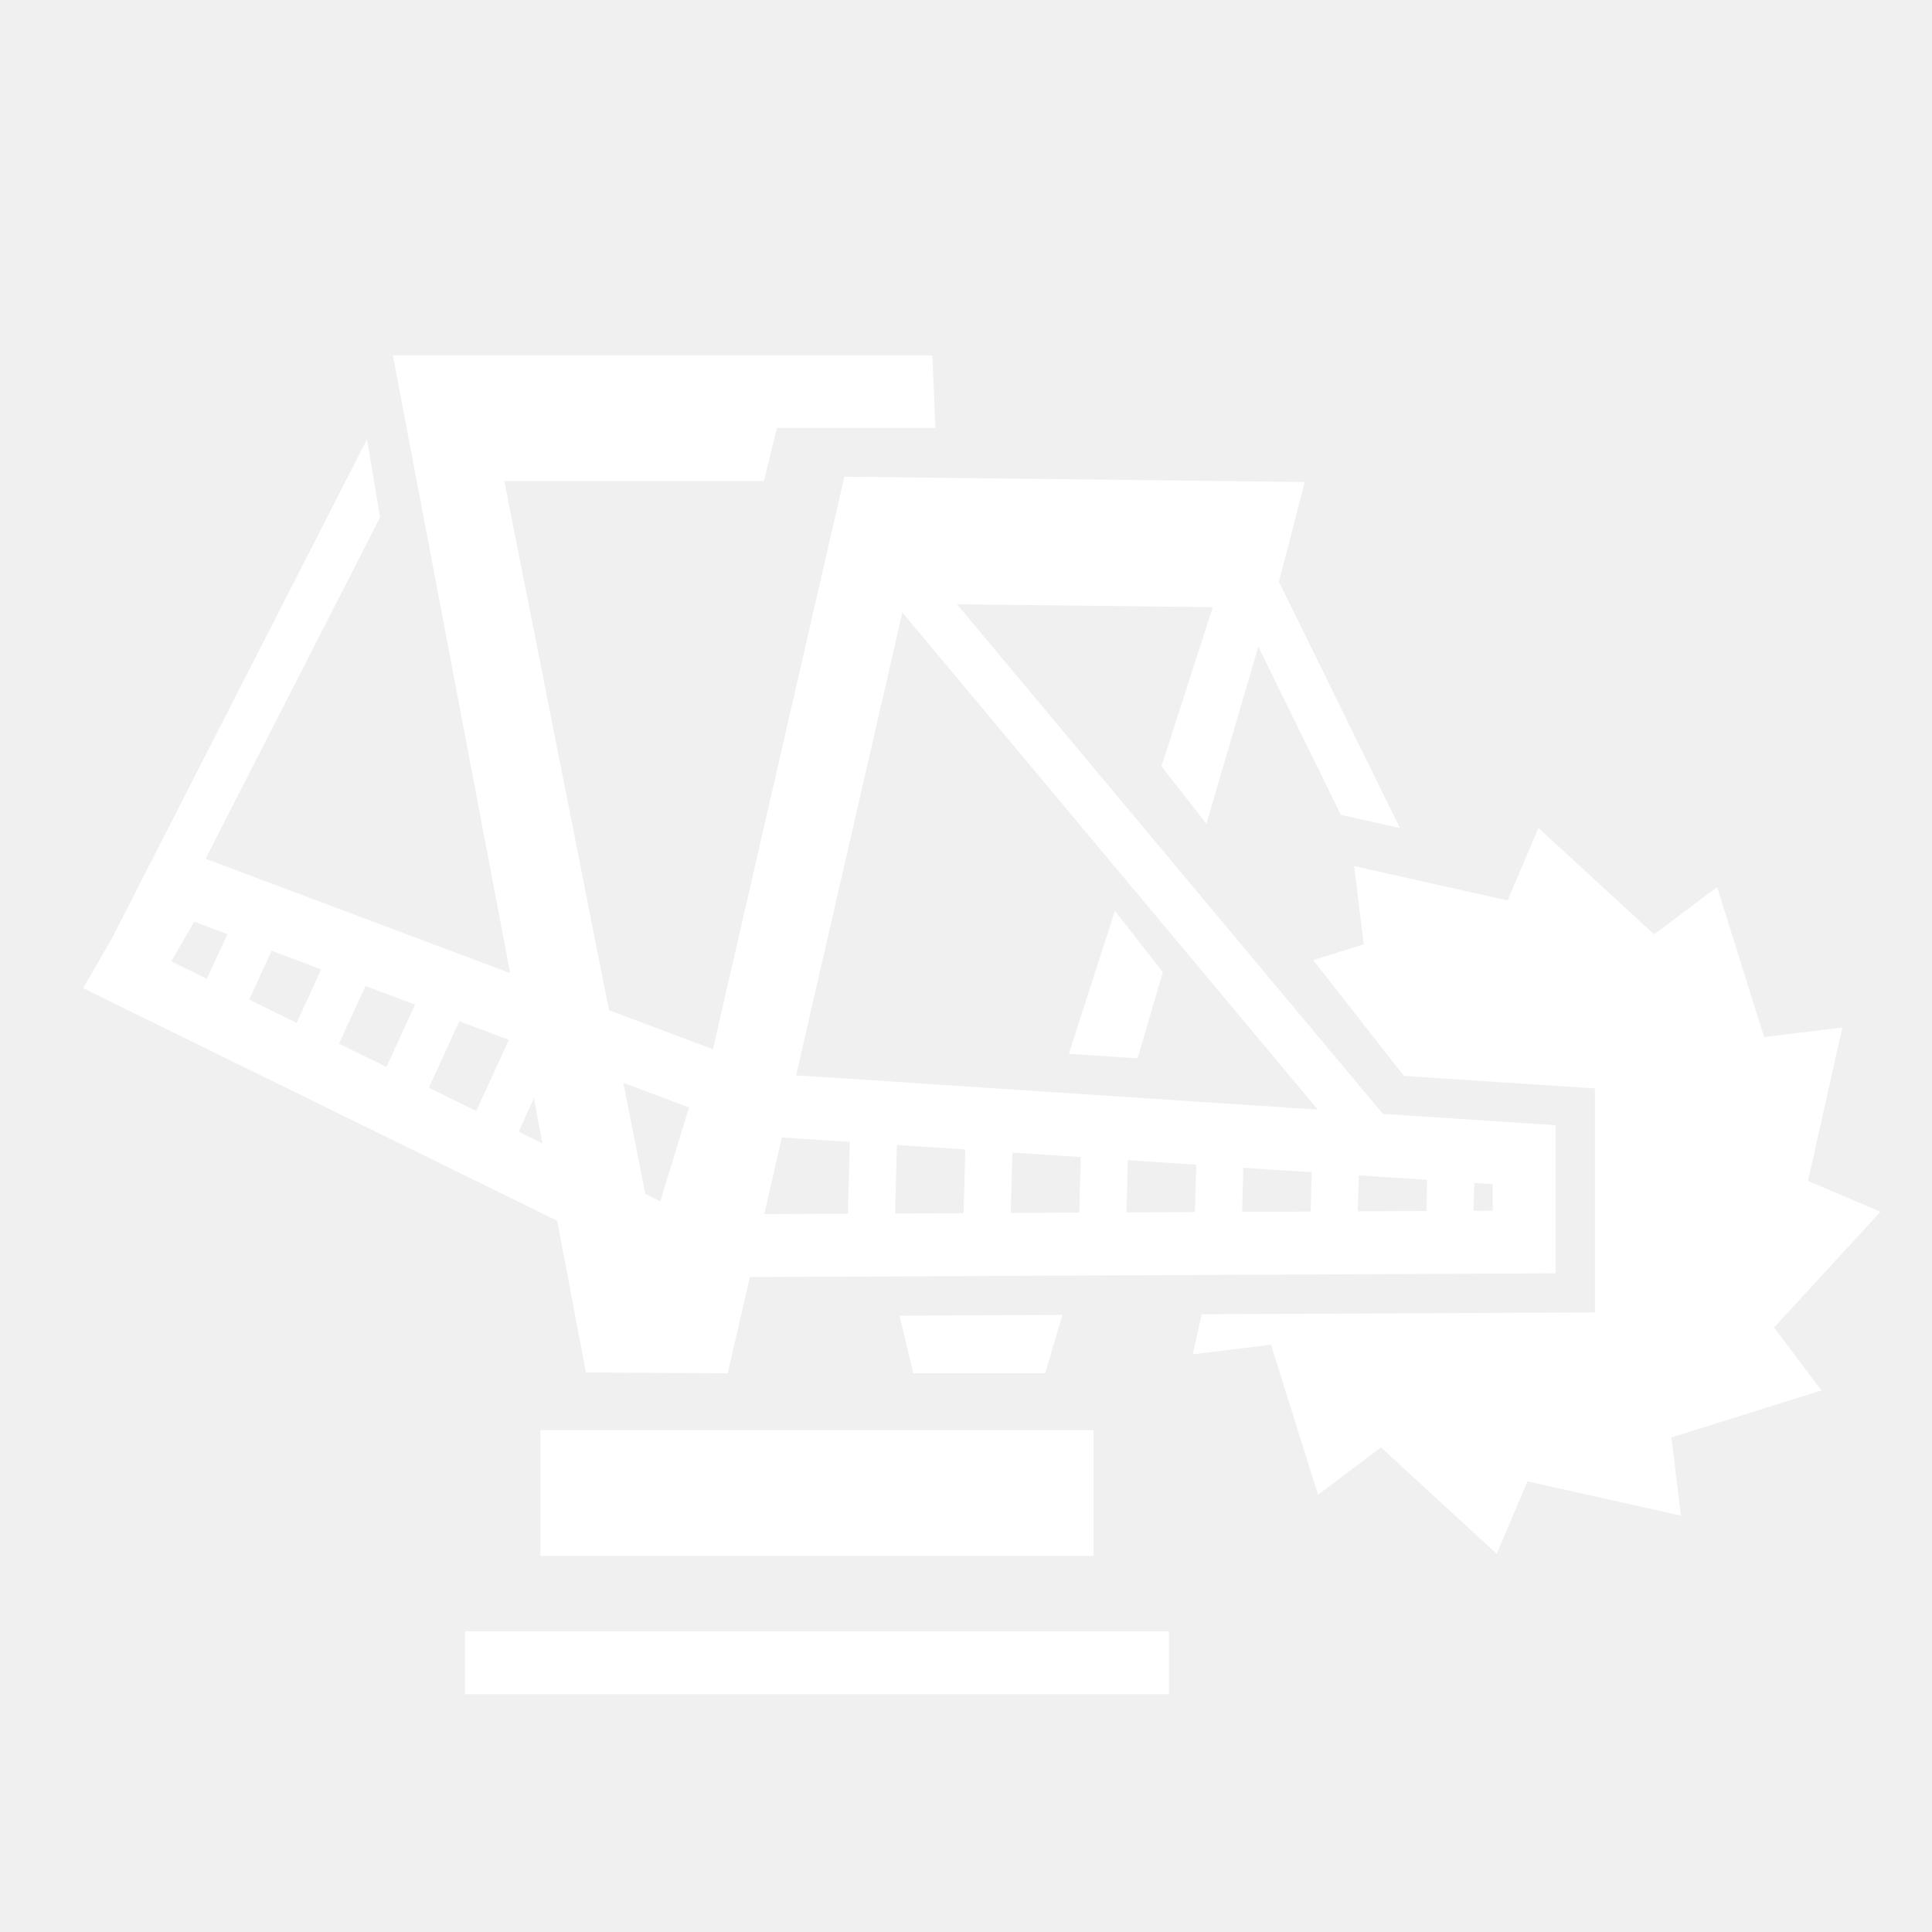
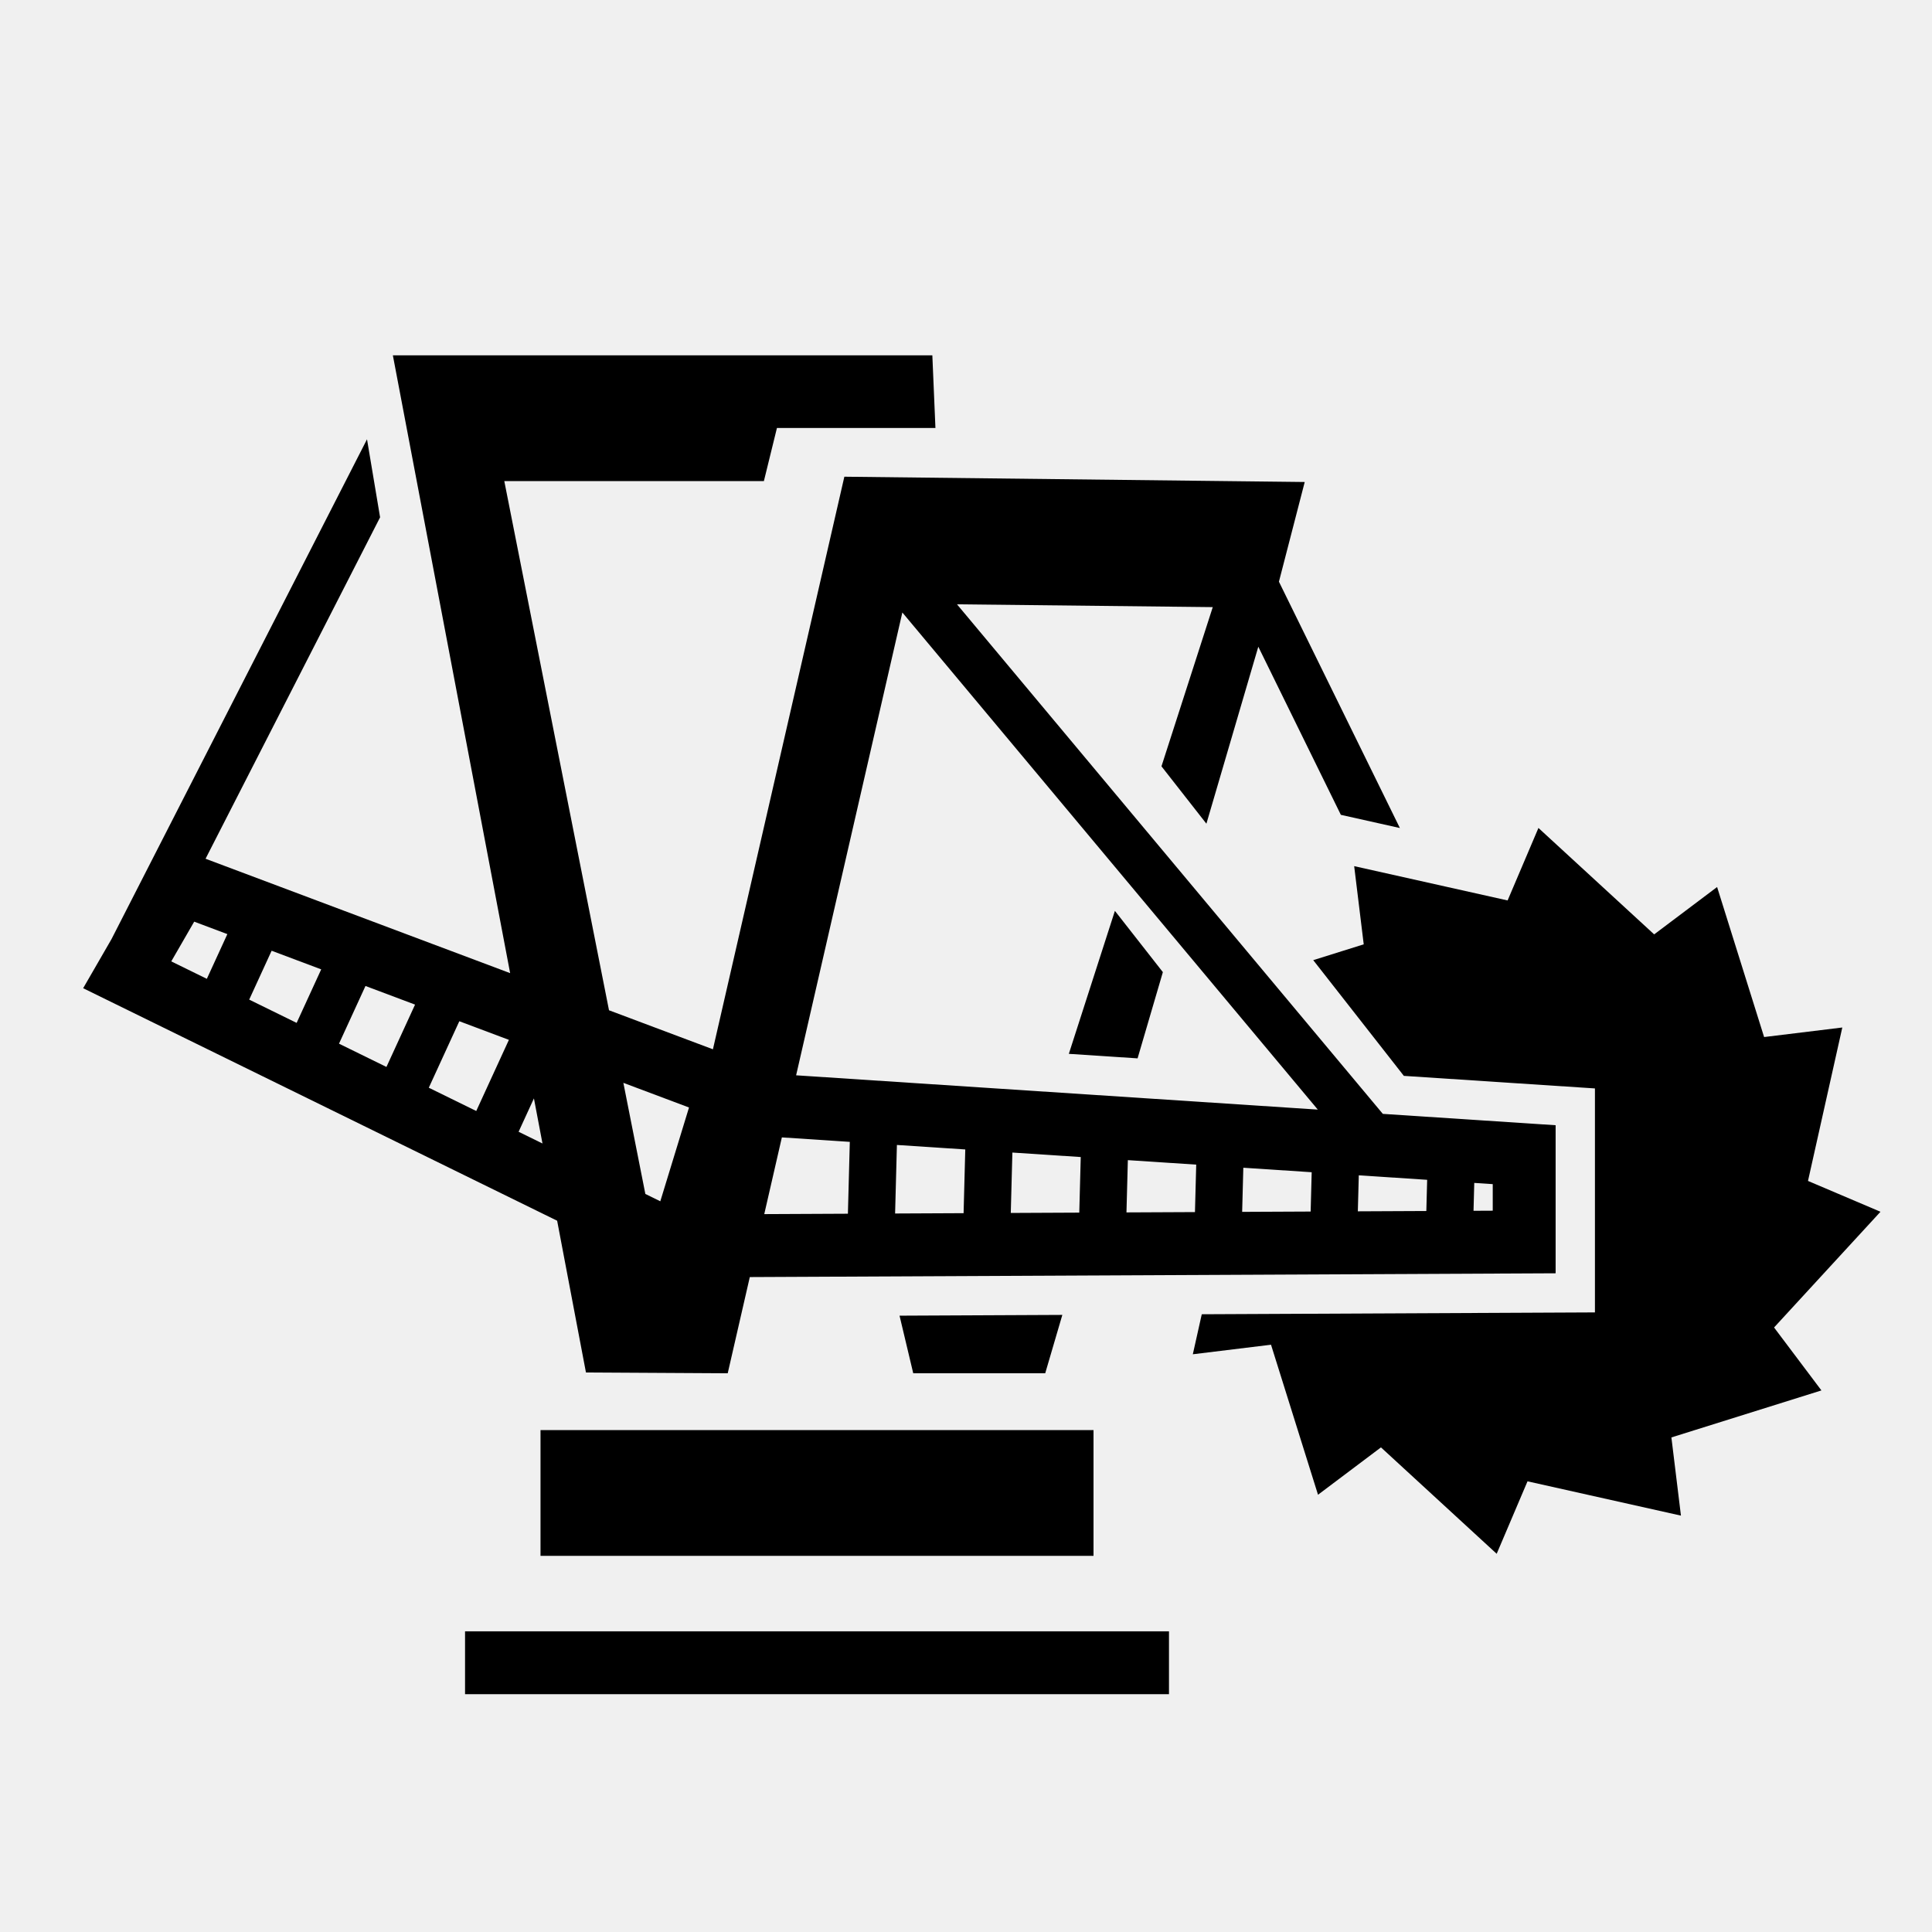
<svg xmlns="http://www.w3.org/2000/svg" viewBox="0 0 512 512">
-   <path fill="#fff" d="M123.241 448.98h186.552v-16.66H123.241zm20-36.66h146.552v-33.337H143.241zm204.782-157.87 24.012 30.665 50.64 3.329v59.358l-104.194.489-2.371 10.604 20.722-2.53 12.457 39.758 16.68-12.551 30.668 28.198 8.17-19.205 40.661 9.091-2.53-20.722 39.759-12.457-12.552-16.68 28.203-30.668-19.21-8.17 9.091-40.661-20.721 2.53-12.458-39.759-16.68 12.552-30.668-28.203-8.17 19.21-40.661-9.091 2.53 20.721zm-66.493 94.014-4.537 15.47h-34.975l-3.632-15.267zm-146.337-90.573L104.112 94.166H247.08l.819 19.246h-42l-3.462 14.087h-68.793l27.748 140.232 27.541 10.343 34.83-151.741 122.003 1.403-6.836 26.417 32.053 65.283-15.642-3.497-21.876-44.554-13.756 46.904-11.907-15.207 13.592-42.189-67.782-.744 112.851 135.039 45.795 3.011v39.235l-213.552 1.002-5.852 25.498-37.57-.214-7.635-40.215-125.612-61.618 7.511-13.01 67.714-132.465 3.466 20.682-46.253 90.483zm67.343 63.861 22.168-.104.503-19.042-18.005-1.184zm34.674-.163 18.152-.085.446-16.887-18.118-1.191zm30.657-.144 18.152-.085.39-14.731-18.118-1.191zm30.658-.144 18.152-.085.333-12.576-18.118-1.191zm30.658-.144 18.152-.085.276-10.42-18.118-1.191zm30.658-.144 18.152-.085.219-8.265-18.119-1.191zm30.658-.144 5.093-.024v-7.039l-4.898-.322zm-219.475-4.461 3.964 1.944 7.606-24.856-17.396-6.533zm-33.588-16.477 6.327 3.104-2.268-11.947zm-23.799-11.674 12.573 6.167 8.654-18.853-13.139-4.934zm97.342-3.289 138.247 9.087-110.093-131.74zm-121.14-8.385 12.572 6.167 7.583-16.519-13.139-4.935zm218.333-18.959-6.702 22.853-18.218-1.197 12.208-37.891zM66.04 264.908l12.572 6.168 6.512-14.186-13.139-4.934zM51.465 244.25l-6.078 10.527 9.427 4.624 5.439-11.851z" />
+   <path fill="#000" d="M123.241 448.98h186.552v-16.66H123.241zm20-36.66h146.552v-33.337H143.241zm204.782-157.87 24.012 30.665 50.64 3.329v59.358l-104.194.489-2.371 10.604 20.722-2.53 12.457 39.758 16.68-12.551 30.668 28.198 8.17-19.205 40.661 9.091-2.53-20.722 39.759-12.457-12.552-16.68 28.203-30.668-19.21-8.17 9.091-40.661-20.721 2.53-12.458-39.759-16.68 12.552-30.668-28.203-8.17 19.21-40.661-9.091 2.53 20.721zm-66.493 94.014-4.537 15.47h-34.975l-3.632-15.267zm-146.337-90.573L104.112 94.166H247.08l.819 19.246h-42l-3.462 14.087h-68.793l27.748 140.232 27.541 10.343 34.83-151.741 122.003 1.403-6.836 26.417 32.053 65.283-15.642-3.497-21.876-44.554-13.756 46.904-11.907-15.207 13.592-42.189-67.782-.744 112.851 135.039 45.795 3.011v39.235l-213.552 1.002-5.852 25.498-37.57-.214-7.635-40.215-125.612-61.618 7.511-13.01 67.714-132.465 3.466 20.682-46.253 90.483zm67.343 63.861 22.168-.104.503-19.042-18.005-1.184zm34.674-.163 18.152-.085.446-16.887-18.118-1.191zm30.657-.144 18.152-.085.39-14.731-18.118-1.191zm30.658-.144 18.152-.085.333-12.576-18.118-1.191zm30.658-.144 18.152-.085.276-10.42-18.118-1.191zm30.658-.144 18.152-.085.219-8.265-18.119-1.191zm30.658-.144 5.093-.024v-7.039l-4.898-.322zm-219.475-4.461 3.964 1.944 7.606-24.856-17.396-6.533zm-33.588-16.477 6.327 3.104-2.268-11.947zm-23.799-11.674 12.573 6.167 8.654-18.853-13.139-4.934zm97.342-3.289 138.247 9.087-110.093-131.74zm-121.14-8.385 12.572 6.167 7.583-16.519-13.139-4.935zm218.333-18.959-6.702 22.853-18.218-1.197 12.208-37.891zM66.04 264.908l12.572 6.168 6.512-14.186-13.139-4.934zM51.465 244.25l-6.078 10.527 9.427 4.624 5.439-11.851z" />
</svg>
